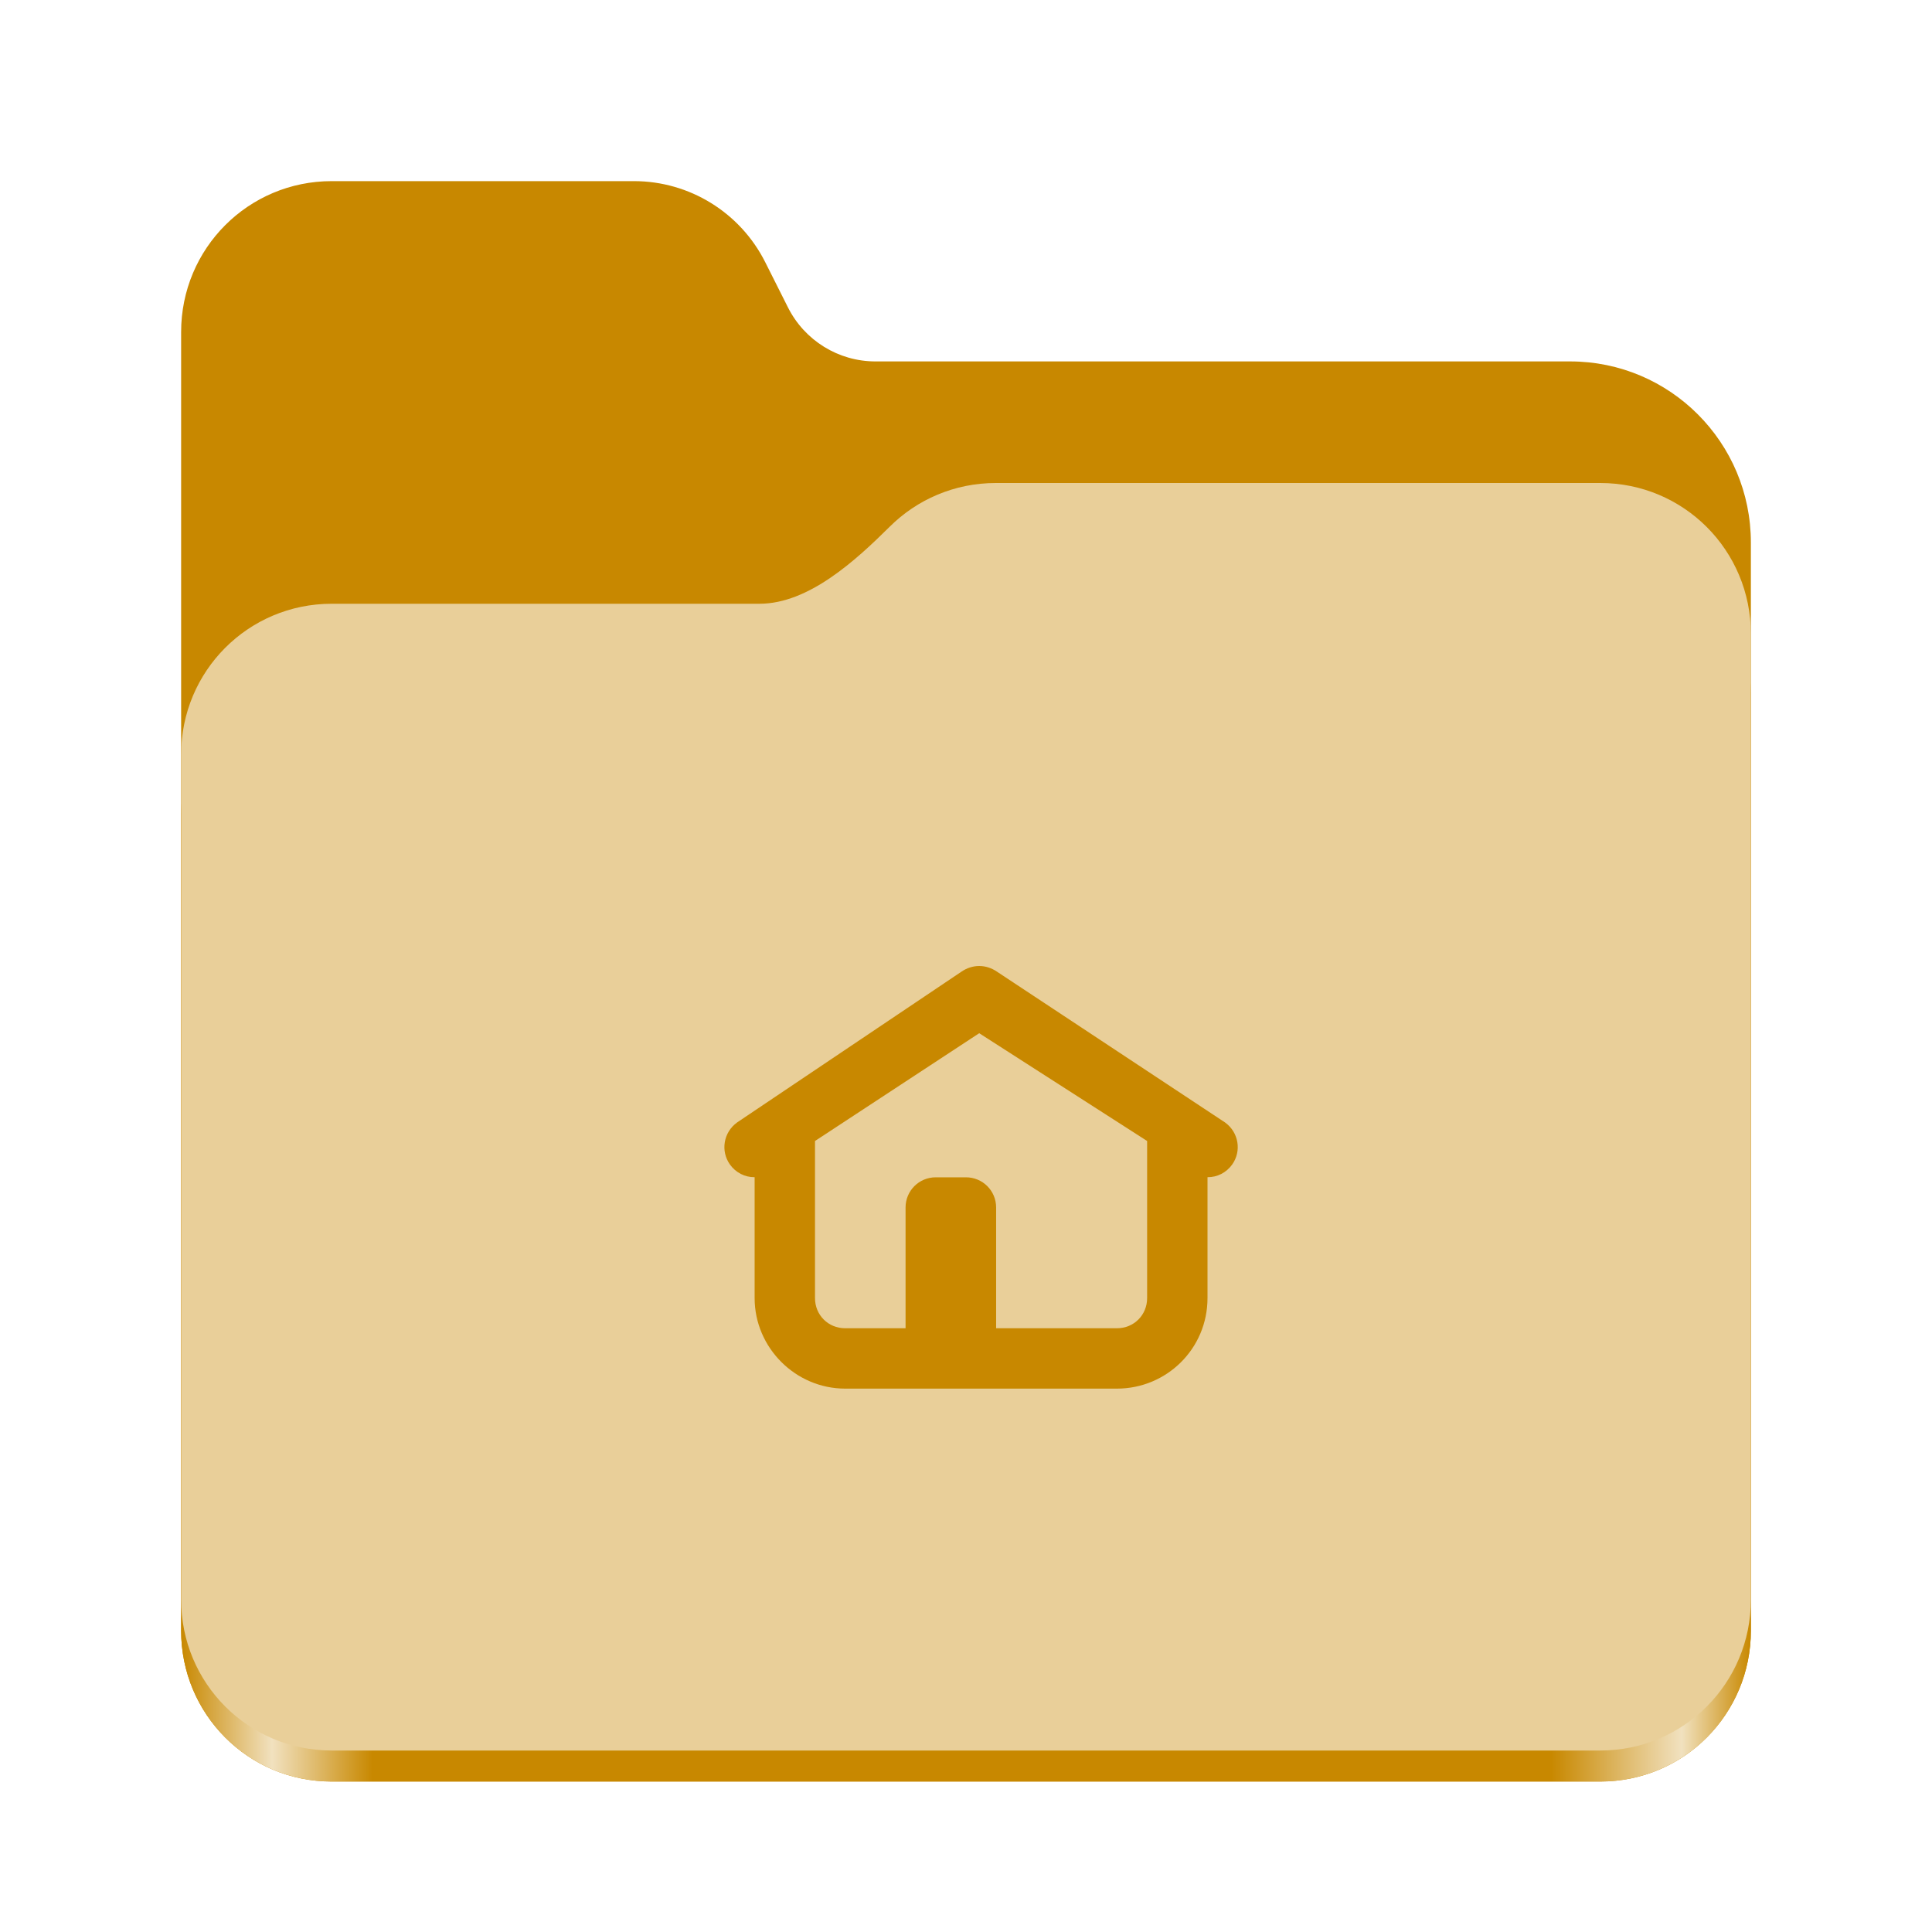
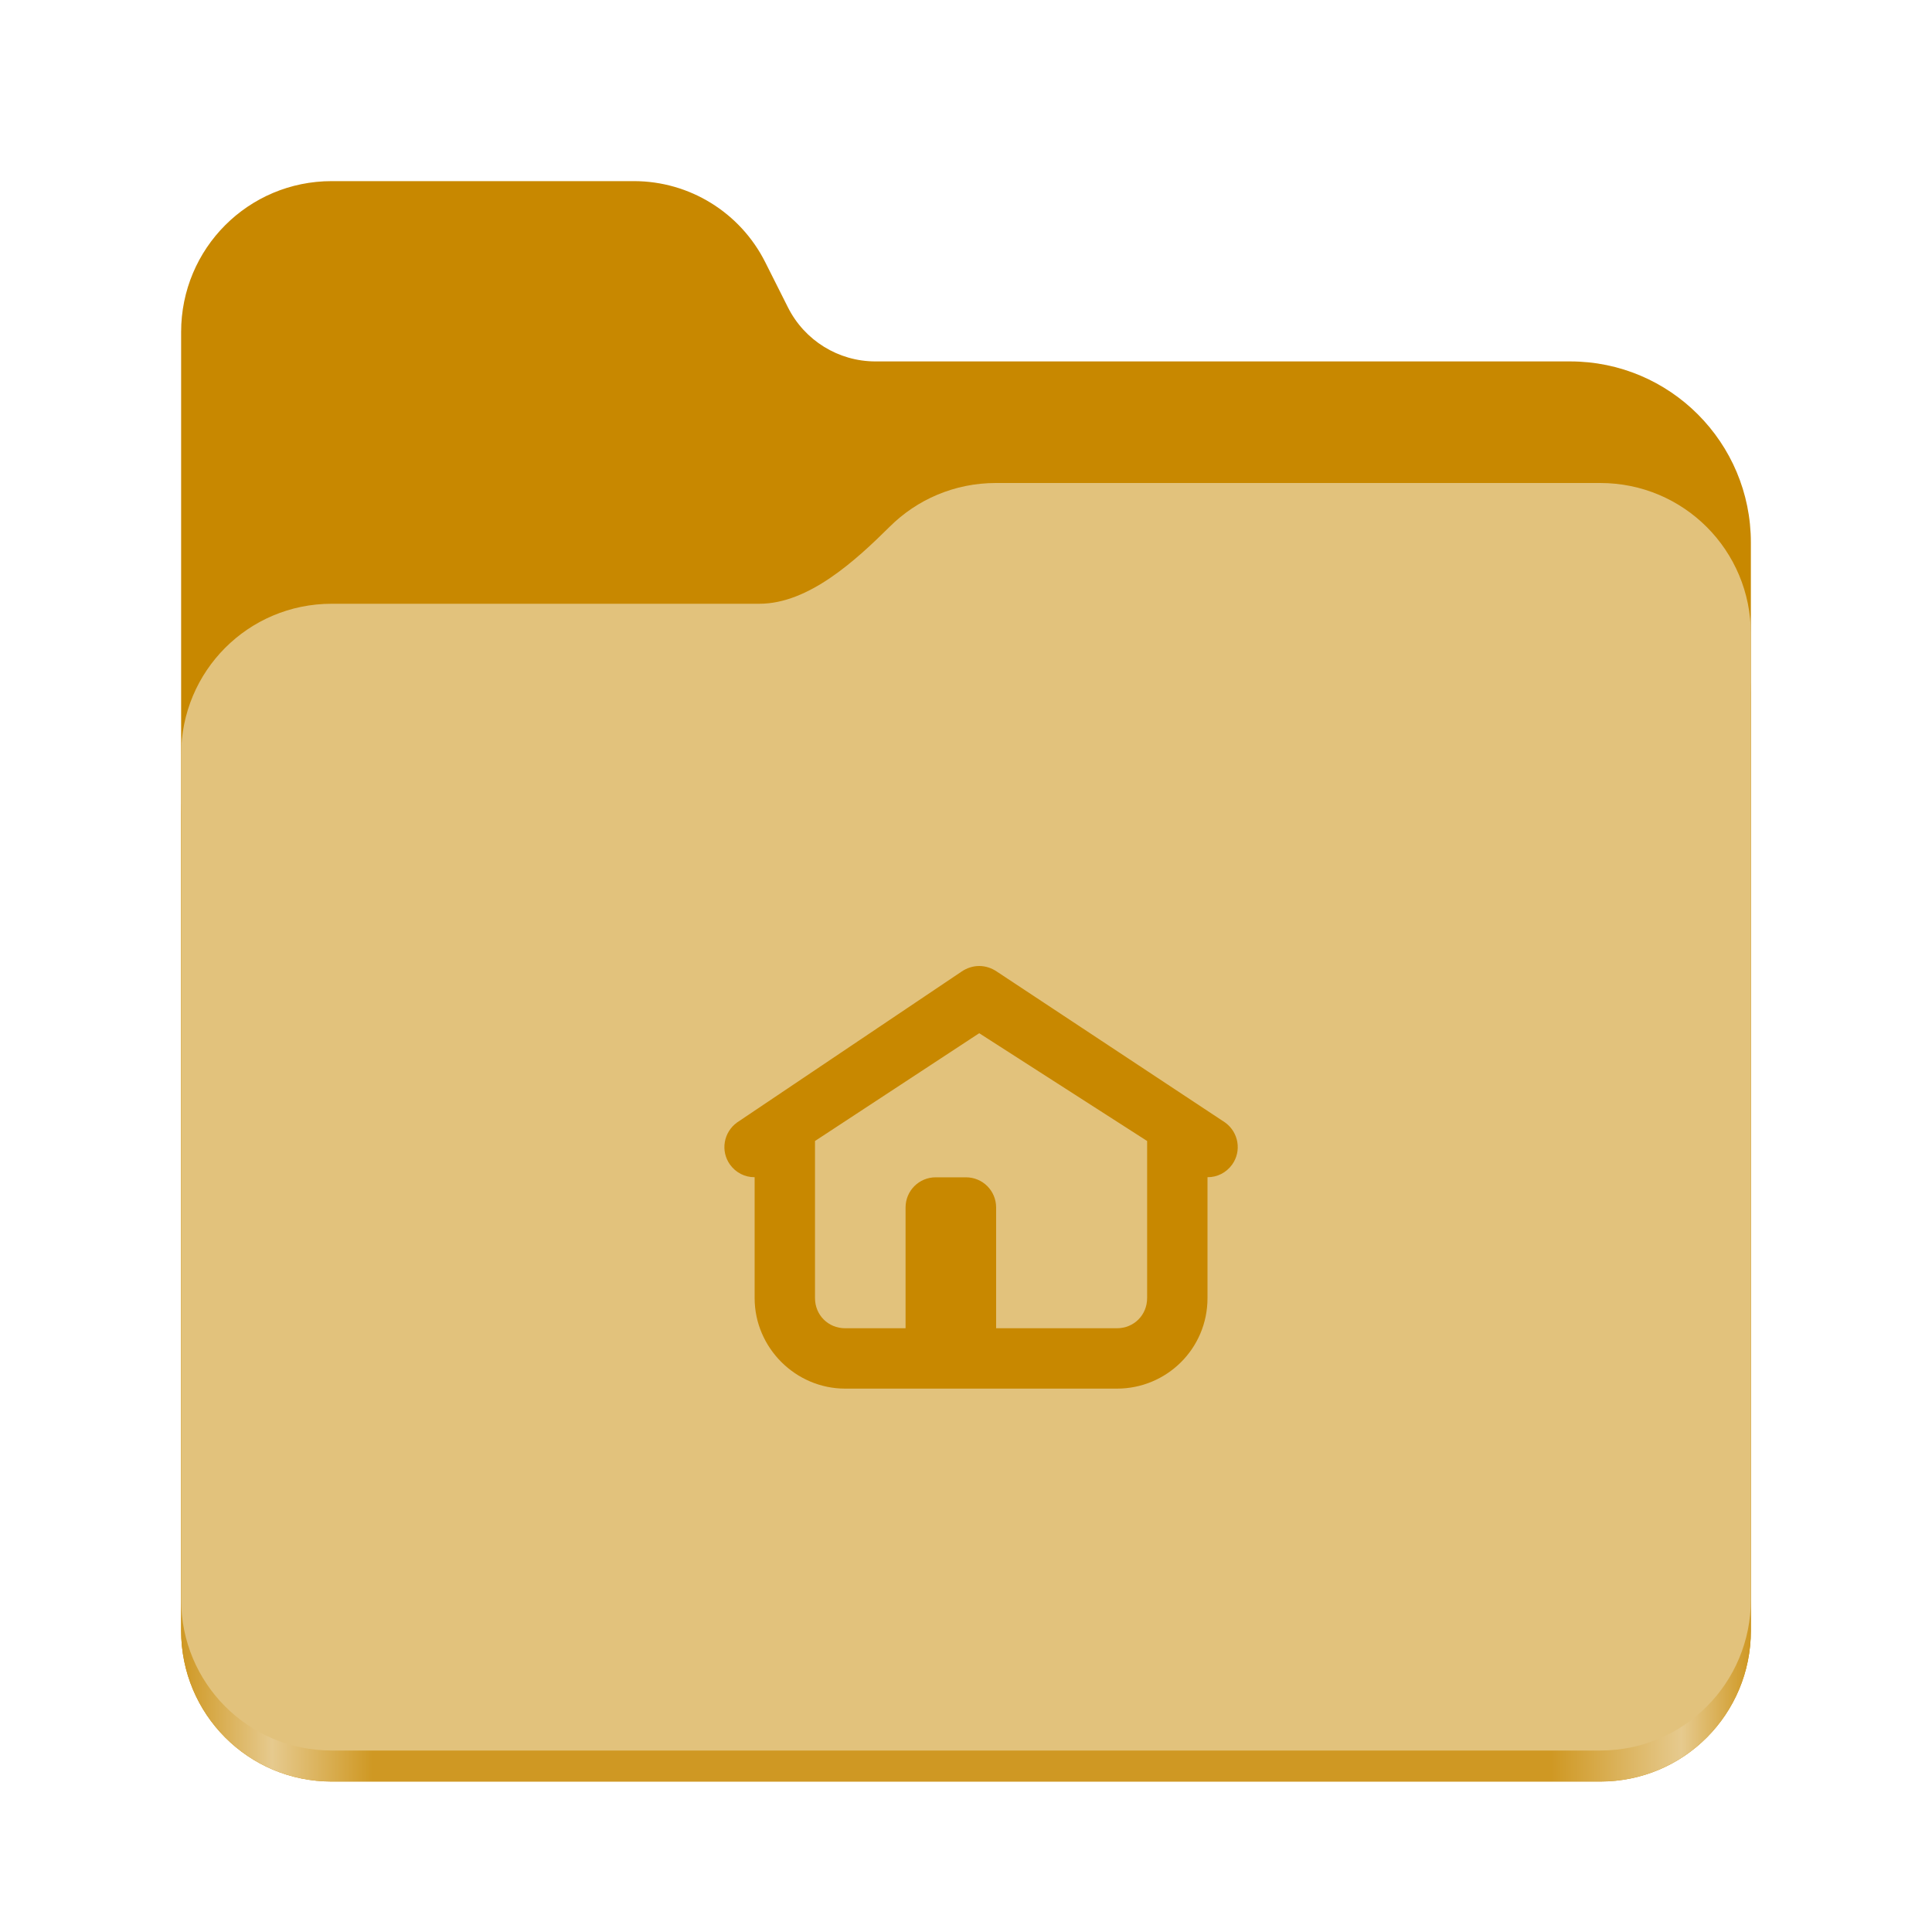
<svg xmlns="http://www.w3.org/2000/svg" height="128px" viewBox="0 0 128 128" width="128px">
  <linearGradient id="a" gradientTransform="matrix(0.45451 0 0 0.455522 -1210.292 616.1726)" gradientUnits="userSpaceOnUse" x1="2689.252" x2="2918.07" y1="-1106.803" y2="-1106.803">
-     <stop offset="0" stop-color="#C88800" />
-     <stop offset="0.058" stop-color="#f1e1bf" />
-     <stop offset="0.122" stop-color="#C88800" />
-     <stop offset="0.873" stop-color="#C88800" />
-     <stop offset="0.956" stop-color="#f1e1bf" />
-     <stop offset="1" stop-color="#C88800" />
+     <stop offset="0" stop-color="#cf9823" />
+     <stop offset="0.058" stop-color="#e6ca8e" />
+     <stop offset="0.122" stop-color="#cf9823" />
+     <stop offset="0.873" stop-color="#cf9823" />
+     <stop offset="0.956" stop-color="#e6ca8e" />
+     <stop offset="1" stop-color="#cf9823" />
  </linearGradient>
  <path d="m 21.977 12 c -5.527 0 -9.977 4.461 -9.977 10 v 86.031 c 0 5.543 4.449 10 9.977 10 h 84.043 c 5.531 0 9.98 -4.457 9.98 -10 v -72.086 c 0 -6.629 -5.359 -12 -11.973 -12 h -46.027 c -2.453 0 -4.695 -1.387 -5.797 -3.582 l -1.504 -2.992 c -1.656 -3.293 -5.02 -5.371 -8.699 -5.371 z m 0 0" fill="#C88800" />
  <path d="m 65.977 36 c -2.746 0 -5.227 1.102 -7.027 2.891 c -2.273 2.254 -5.383 5.109 -8.633 5.109 h -28.34 c -5.527 0 -9.977 4.461 -9.977 10 v 54.031 c 0 5.543 4.449 10 9.977 10 h 84.043 c 5.531 0 9.98 -4.457 9.98 -10 v -62.031 c 0 -5.539 -4.449 -10 -9.98 -10 z m 0 0" fill="url(#a)" />
-   <path d="m 65.977 32 c -2.746 0 -5.227 1.102 -7.027 2.891 c -2.273 2.254 -5.383 5.109 -8.633 5.109 h -28.34 c -5.527 0 -9.977 4.461 -9.977 10 v 55.977 c 0 5.539 4.449 10 9.977 10 h 84.043 c 5.531 0 9.98 -4.461 9.98 -10 v -63.977 c 0 -5.539 -4.449 -10 -9.98 -10 z m 0 0" fill="#e9cf99" />
+   <path d="m 65.977 32 c -2.746 0 -5.227 1.102 -7.027 2.891 c -2.273 2.254 -5.383 5.109 -8.633 5.109 h -28.34 c -5.527 0 -9.977 4.461 -9.977 10 v 55.977 c 0 5.539 4.449 10 9.977 10 h 84.043 c 5.531 0 9.98 -4.461 9.98 -10 v -63.977 c 0 -5.539 -4.449 -10 -9.98 -10 z m 0 0" fill="#e2c27c" />
  <path d="m 64.875 64 c -0.414 0 -0.82 0.133 -1.164 0.367 l -14.879 10 c -0.898 0.648 -1.109 1.891 -0.469 2.789 c 0.383 0.531 0.984 0.844 1.633 0.836 v 8.008 c 0 3.289 2.711 6 6 6 h 18.004 c 3.289 0 6 -2.641 6 -6 v -8.008 c 0.648 0.008 1.25 -0.305 1.633 -0.836 c 0.641 -0.898 0.43 -2.141 -0.469 -2.789 l -15.125 -10 c -0.344 -0.234 -0.75 -0.367 -1.164 -0.367 z m 0 4.453 l 11.125 7.141 v 10.406 c 0 1.125 -0.875 2 -2 2 h -8.004 v -8 c 0 -1.109 -0.891 -2 -2 -2 h -2 c -1.109 0 -2 0.891 -2 2 v 8 h -4 c -1.125 0 -2 -0.875 -2 -2 v -10.406 z m 0 0" fill="#C88800" />
</svg>
